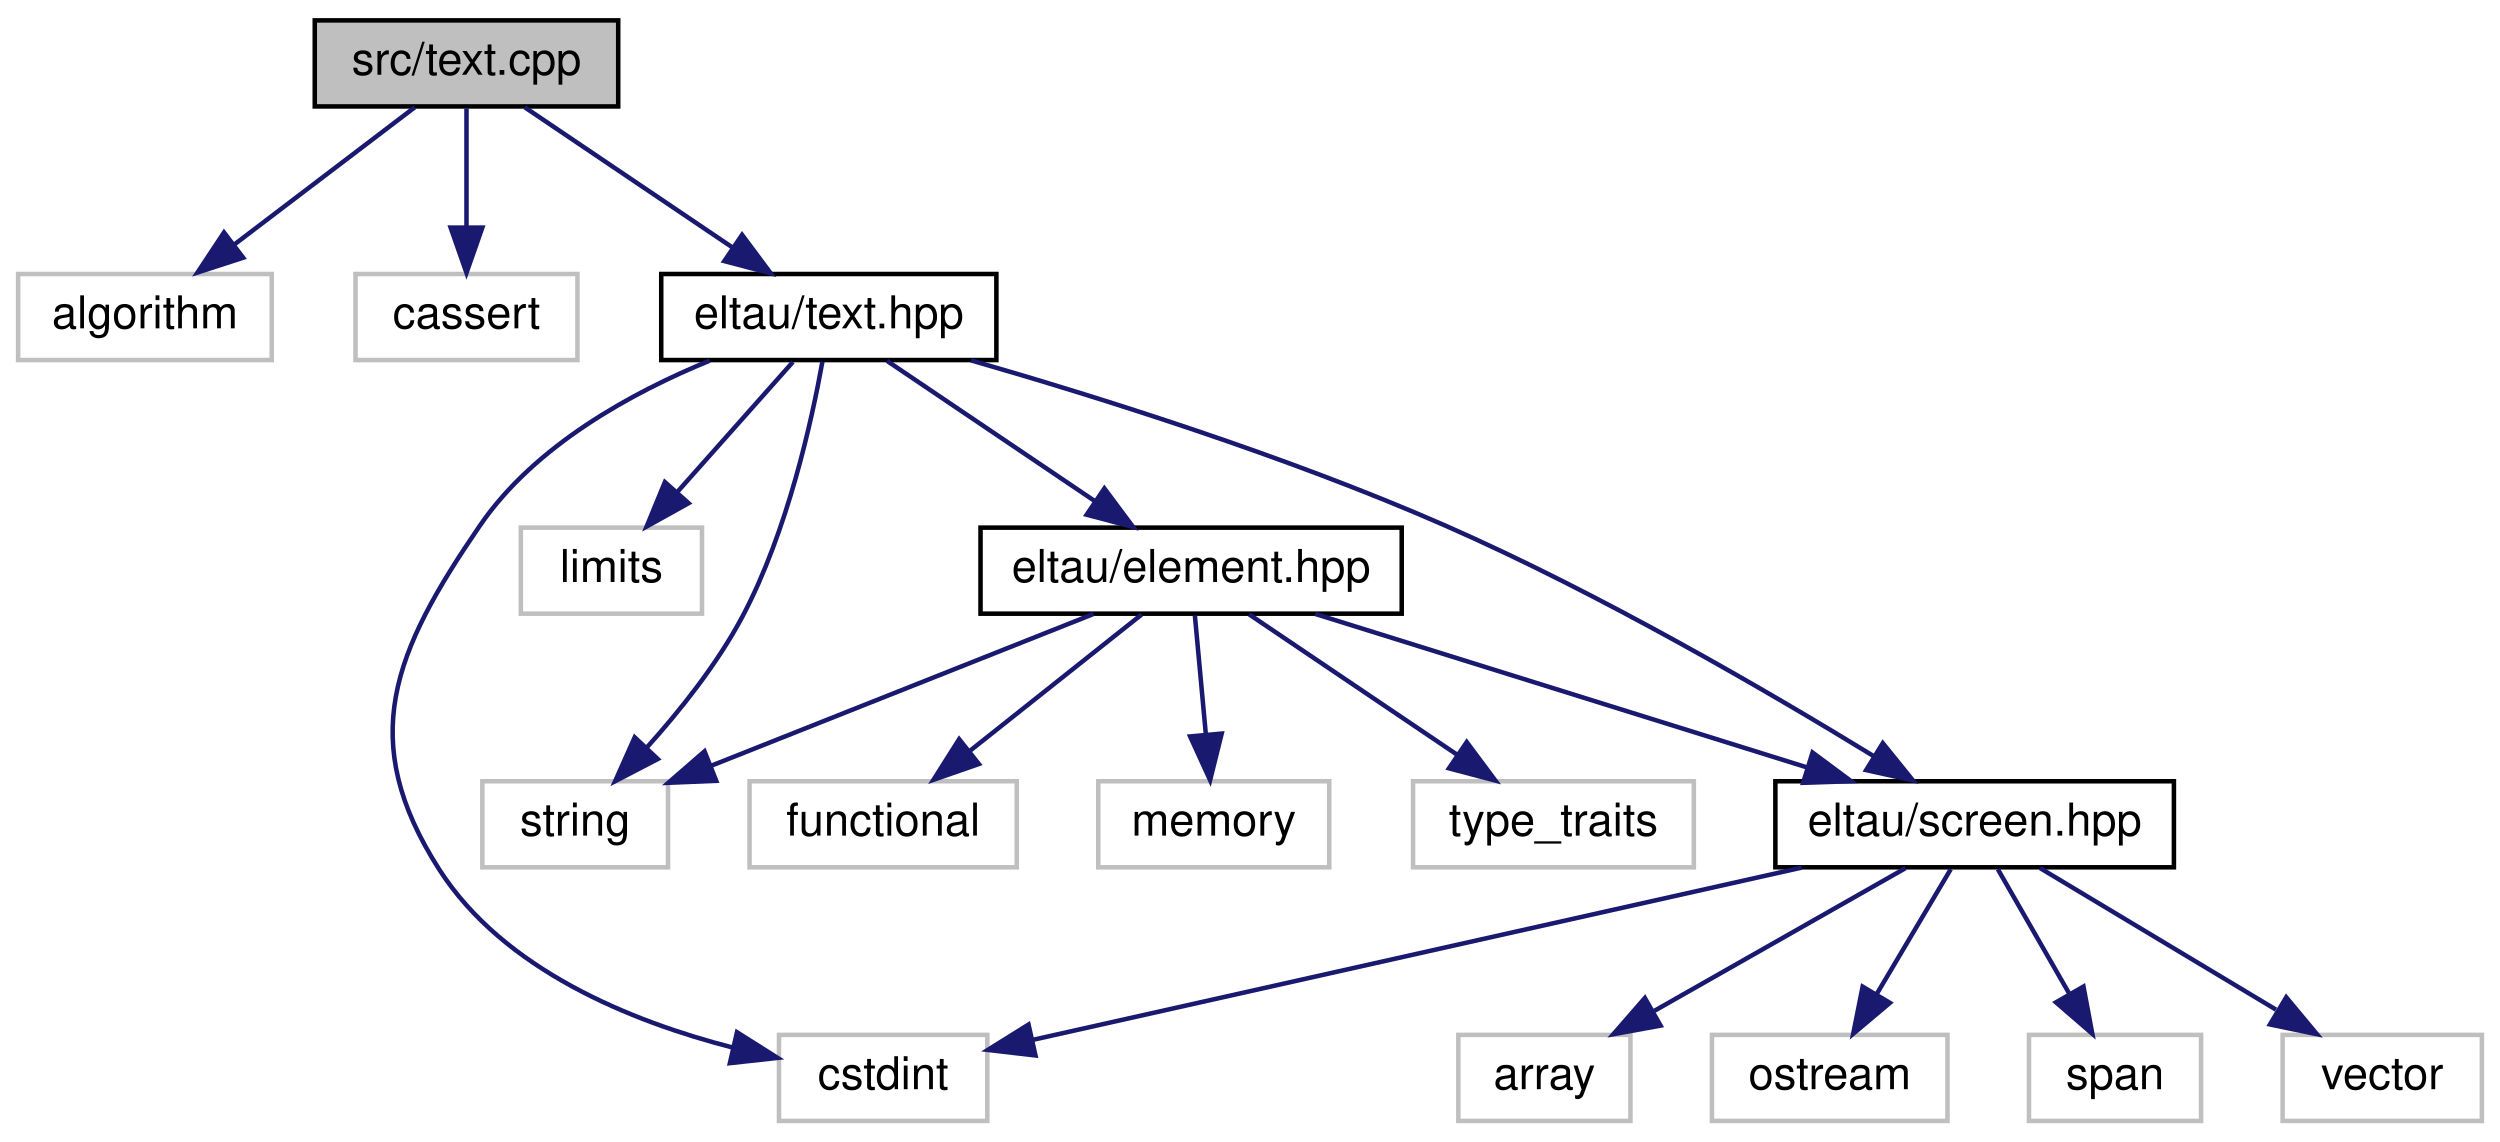
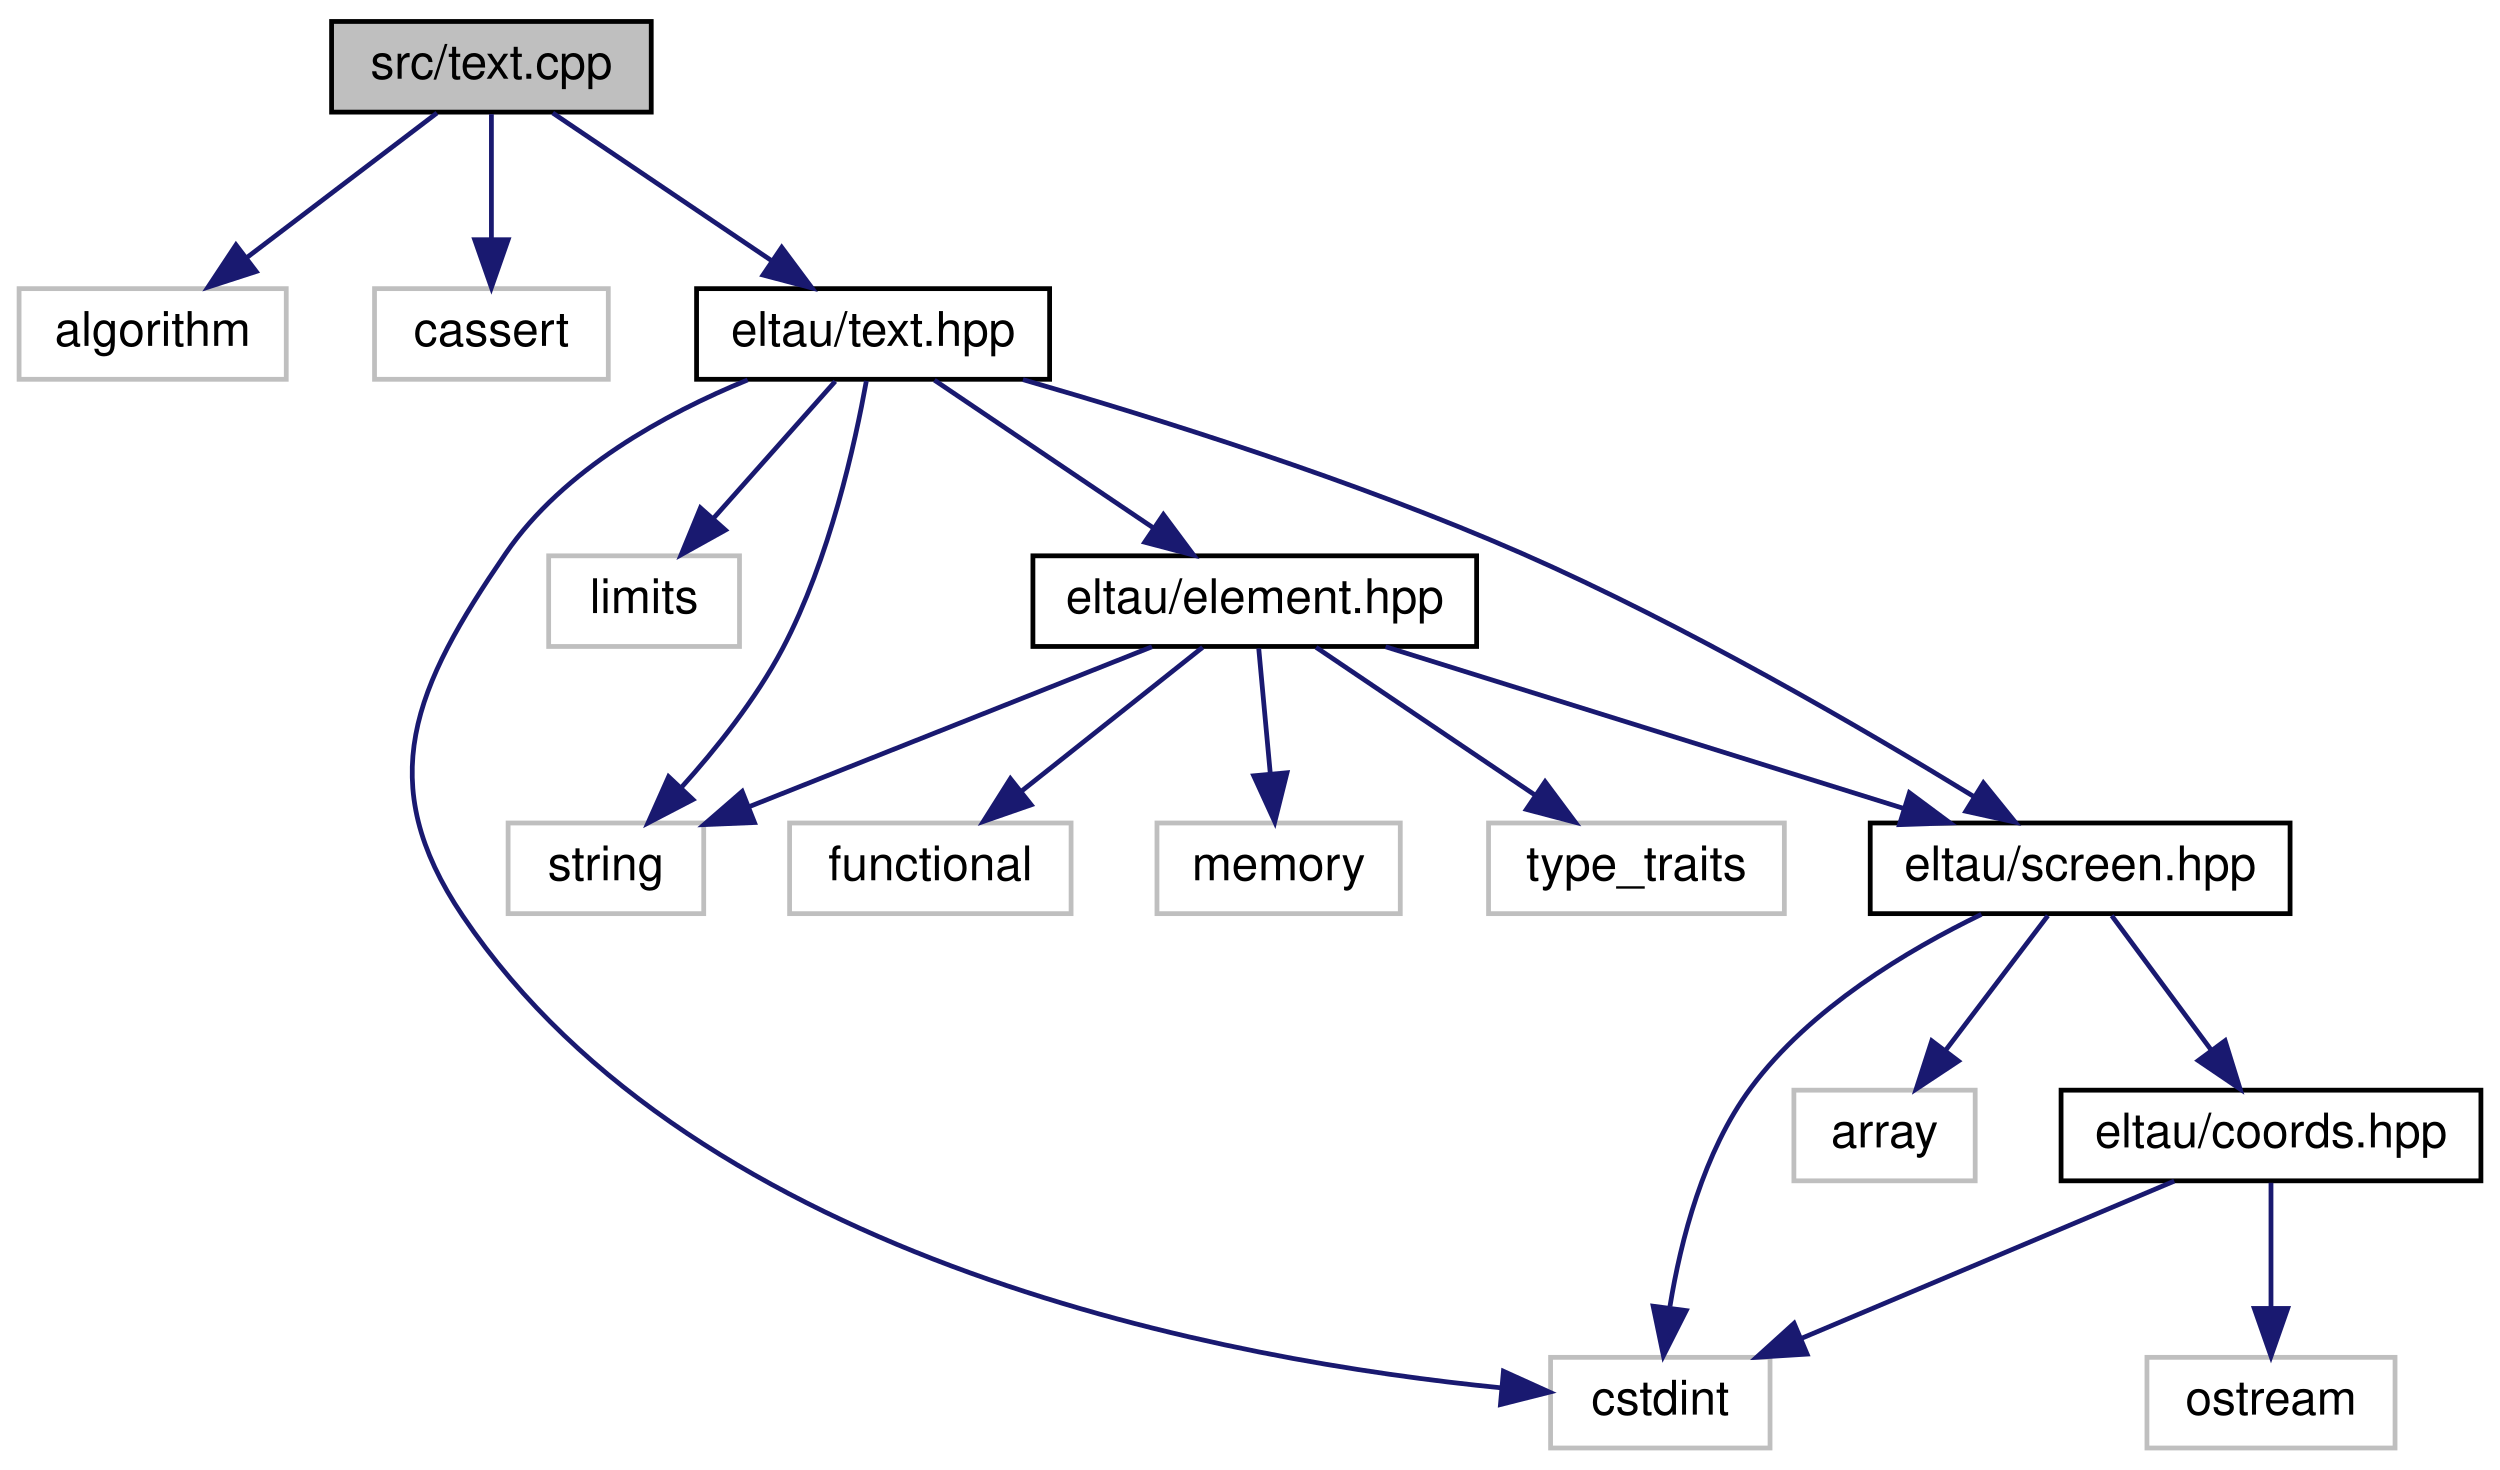
- <svg xmlns="http://www.w3.org/2000/svg" xmlns:xlink="http://www.w3.org/1999/xlink" width="552pt" height="252pt" viewBox="0.00 0.00 552.00 252.00">
-   <g id="graph0" class="graph" transform="scale(1 1) rotate(0) translate(4 248)">
+ <svg xmlns="http://www.w3.org/2000/svg" xmlns:xlink="http://www.w3.org/1999/xlink" width="524pt" height="308pt" viewBox="0.00 0.00 524.00 308.00">
+   <g id="graph0" class="graph" transform="scale(1 1) rotate(0) translate(4 304)">
    <g id="node1" class="node">
      <g id="a_node1">
        <a xlink:title=" ">
-           <polygon fill="#bfbfbf" stroke="black" points="65.5,-224.5 65.5,-243.5 132.5,-243.5 132.5,-224.5 65.5,-224.5" />
-           <text text-anchor="middle" x="99" y="-231.5" font-family="Helvetica,sans-Serif" font-size="10.00">src/text.cpp</text>
+           <polygon fill="#bfbfbf" stroke="black" points="65.5,-280.5 65.5,-299.5 132.5,-299.5 132.5,-280.5 65.5,-280.5" />
+           <text text-anchor="middle" x="99" y="-287.5" font-family="Helvetica,sans-Serif" font-size="10.00">src/text.cpp</text>
        </a>
      </g>
    </g>
    <g id="node2" class="node">
      <g id="a_node2">
        <a xlink:title=" ">
-           <polygon fill="none" stroke="#bfbfbf" points="0,-168.5 0,-187.5 56,-187.5 56,-168.5 0,-168.5" />
-           <text text-anchor="middle" x="28" y="-175.5" font-family="Helvetica,sans-Serif" font-size="10.00">algorithm</text>
+           <polygon fill="none" stroke="#bfbfbf" points="0,-224.5 0,-243.5 56,-243.5 56,-224.5 0,-224.5" />
+           <text text-anchor="middle" x="28" y="-231.5" font-family="Helvetica,sans-Serif" font-size="10.00">algorithm</text>
        </a>
      </g>
    </g>
    <g id="edge1" class="edge">
-       <path fill="none" stroke="midnightblue" d="M87.59,-224.32C76.89,-216.18 60.66,-203.84 47.84,-194.09" />
-       <polygon fill="midnightblue" stroke="midnightblue" points="49.69,-191.1 39.61,-187.83 45.46,-196.67 49.69,-191.1" />
+       <path fill="none" stroke="midnightblue" d="M87.59,-280.32C76.89,-272.18 60.66,-259.84 47.84,-250.09" />
+       <polygon fill="midnightblue" stroke="midnightblue" points="49.69,-247.1 39.61,-243.83 45.46,-252.67 49.69,-247.1" />
    </g>
    <g id="node3" class="node">
      <g id="a_node3">
        <a xlink:title=" ">
-           <polygon fill="none" stroke="#bfbfbf" points="74.5,-168.5 74.5,-187.5 123.5,-187.5 123.5,-168.5 74.5,-168.5" />
-           <text text-anchor="middle" x="99" y="-175.5" font-family="Helvetica,sans-Serif" font-size="10.00">cassert</text>
+           <polygon fill="none" stroke="#bfbfbf" points="74.5,-224.5 74.5,-243.5 123.5,-243.5 123.5,-224.5 74.5,-224.5" />
+           <text text-anchor="middle" x="99" y="-231.5" font-family="Helvetica,sans-Serif" font-size="10.00">cassert</text>
        </a>
      </g>
    </g>
    <g id="edge2" class="edge">
-       <path fill="none" stroke="midnightblue" d="M99,-224.08C99,-217.01 99,-206.86 99,-197.99" />
-       <polygon fill="midnightblue" stroke="midnightblue" points="102.5,-197.75 99,-187.75 95.5,-197.75 102.5,-197.75" />
+       <path fill="none" stroke="midnightblue" d="M99,-280.08C99,-273.01 99,-262.86 99,-253.99" />
+       <polygon fill="midnightblue" stroke="midnightblue" points="102.5,-253.75 99,-243.75 95.5,-253.75 102.5,-253.75" />
    </g>
    <g id="node4" class="node">
      <g id="a_node4">
        <a xlink:href="text_8hpp.html" target="_top" xlink:title=" ">
-           <polygon fill="none" stroke="black" points="142,-168.5 142,-187.5 216,-187.5 216,-168.5 142,-168.5" />
-           <text text-anchor="middle" x="179" y="-175.5" font-family="Helvetica,sans-Serif" font-size="10.00">eltau/text.hpp</text>
+           <polygon fill="none" stroke="black" points="142,-224.5 142,-243.5 216,-243.5 216,-224.5 142,-224.5" />
+           <text text-anchor="middle" x="179" y="-231.5" font-family="Helvetica,sans-Serif" font-size="10.00">eltau/text.hpp</text>
        </a>
      </g>
    </g>
    <g id="edge3" class="edge">
-       <path fill="none" stroke="midnightblue" d="M111.85,-224.32C124.22,-215.98 143.13,-203.21 157.74,-193.35" />
-       <polygon fill="midnightblue" stroke="midnightblue" points="159.85,-196.15 166.18,-187.65 155.93,-190.35 159.85,-196.15" />
+       <path fill="none" stroke="midnightblue" d="M111.85,-280.32C124.22,-271.98 143.13,-259.21 157.74,-249.35" />
+       <polygon fill="midnightblue" stroke="midnightblue" points="159.85,-252.15 166.18,-243.65 155.93,-246.35 159.85,-252.15" />
    </g>
    <g id="node5" class="node">
      <g id="a_node5">
        <a xlink:title=" ">
-           <polygon fill="none" stroke="#bfbfbf" points="168,-0.5 168,-19.5 214,-19.5 214,-0.5 168,-0.5" />
-           <text text-anchor="middle" x="191" y="-7.5" font-family="Helvetica,sans-Serif" font-size="10.00">cstdint</text>
+           <polygon fill="none" stroke="#bfbfbf" points="321,-0.5 321,-19.5 367,-19.5 367,-0.5 321,-0.5" />
+           <text text-anchor="middle" x="344" y="-7.5" font-family="Helvetica,sans-Serif" font-size="10.00">cstdint</text>
        </a>
      </g>
    </g>
    <g id="edge4" class="edge">
-       <path fill="none" stroke="midnightblue" d="M152.7,-168.37C135.51,-161.33 114.08,-149.63 102,-132 82.78,-103.94 74.64,-84.63 93,-56 107.2,-33.86 135.32,-22.47 157.82,-16.69" />
-       <polygon fill="midnightblue" stroke="midnightblue" points="158.73,-20.08 167.69,-14.42 157.16,-13.26 158.73,-20.08" />
+       <path fill="none" stroke="midnightblue" d="M152.7,-224.37C135.51,-217.33 114.08,-205.63 102,-188 82.78,-159.94 73.96,-140.19 93,-112 142.4,-38.87 254.5,-18.68 310.64,-13.11" />
+       <polygon fill="midnightblue" stroke="midnightblue" points="311.12,-16.58 320.77,-12.21 310.5,-9.61 311.12,-16.58" />
    </g>
    <g id="node6" class="node">
      <g id="a_node6">
        <a xlink:title=" ">
-           <polygon fill="none" stroke="#bfbfbf" points="111,-112.5 111,-131.5 151,-131.5 151,-112.5 111,-112.5" />
-           <text text-anchor="middle" x="131" y="-119.5" font-family="Helvetica,sans-Serif" font-size="10.00">limits</text>
+           <polygon fill="none" stroke="#bfbfbf" points="111,-168.5 111,-187.5 151,-187.5 151,-168.5 111,-168.5" />
+           <text text-anchor="middle" x="131" y="-175.5" font-family="Helvetica,sans-Serif" font-size="10.00">limits</text>
        </a>
      </g>
    </g>
    <g id="edge5" class="edge">
-       <path fill="none" stroke="midnightblue" d="M171.07,-168.08C164.15,-160.3 153.93,-148.8 145.55,-139.37" />
-       <polygon fill="midnightblue" stroke="midnightblue" points="148.04,-136.9 138.78,-131.75 142.81,-141.55 148.04,-136.9" />
+       <path fill="none" stroke="midnightblue" d="M171.07,-224.08C164.15,-216.3 153.93,-204.8 145.55,-195.37" />
+       <polygon fill="midnightblue" stroke="midnightblue" points="148.04,-192.9 138.78,-187.75 142.81,-197.55 148.04,-192.9" />
    </g>
    <g id="node7" class="node">
      <g id="a_node7">
        <a xlink:title=" ">
-           <polygon fill="none" stroke="#bfbfbf" points="102.5,-56.5 102.5,-75.5 143.5,-75.5 143.5,-56.5 102.5,-56.5" />
-           <text text-anchor="middle" x="123" y="-63.5" font-family="Helvetica,sans-Serif" font-size="10.00">string</text>
+           <polygon fill="none" stroke="#bfbfbf" points="102.5,-112.5 102.5,-131.5 143.5,-131.5 143.5,-112.5 102.5,-112.5" />
+           <text text-anchor="middle" x="123" y="-119.5" font-family="Helvetica,sans-Serif" font-size="10.00">string</text>
        </a>
      </g>
    </g>
    <g id="edge6" class="edge">
-       <path fill="none" stroke="midnightblue" d="M177.59,-168.16C175.27,-155.24 169.89,-130.71 160,-112 154.4,-101.4 146.06,-90.98 138.71,-82.83" />
-       <polygon fill="midnightblue" stroke="midnightblue" points="141.23,-80.41 131.83,-75.52 136.14,-85.2 141.23,-80.41" />
+       <path fill="none" stroke="midnightblue" d="M177.59,-224.16C175.27,-211.24 169.89,-186.71 160,-168 154.4,-157.4 146.06,-146.98 138.71,-138.83" />
+       <polygon fill="midnightblue" stroke="midnightblue" points="141.23,-136.41 131.83,-131.52 136.14,-141.2 141.23,-136.41" />
    </g>
    <g id="node8" class="node">
      <g id="a_node8">
        <a xlink:href="element_8hpp.html" target="_top" xlink:title=" ">
-           <polygon fill="none" stroke="black" points="212.5,-112.5 212.5,-131.5 305.5,-131.5 305.5,-112.5 212.5,-112.5" />
-           <text text-anchor="middle" x="259" y="-119.5" font-family="Helvetica,sans-Serif" font-size="10.00">eltau/element.hpp</text>
+           <polygon fill="none" stroke="black" points="212.5,-168.5 212.5,-187.5 305.5,-187.5 305.5,-168.5 212.5,-168.5" />
+           <text text-anchor="middle" x="259" y="-175.5" font-family="Helvetica,sans-Serif" font-size="10.00">eltau/element.hpp</text>
        </a>
      </g>
    </g>
    <g id="edge7" class="edge">
-       <path fill="none" stroke="midnightblue" d="M191.85,-168.32C204.22,-159.98 223.13,-147.21 237.74,-137.35" />
-       <polygon fill="midnightblue" stroke="midnightblue" points="239.85,-140.15 246.18,-131.65 235.93,-134.35 239.85,-140.15" />
+       <path fill="none" stroke="midnightblue" d="M191.85,-224.32C204.22,-215.98 223.13,-203.21 237.74,-193.35" />
+       <polygon fill="midnightblue" stroke="midnightblue" points="239.85,-196.15 246.18,-187.65 235.93,-190.35 239.85,-196.15" />
    </g>
    <g id="node12" class="node">
      <g id="a_node12">
        <a xlink:href="screen_8hpp.html" target="_top" xlink:title=" ">
-           <polygon fill="none" stroke="black" points="388,-56.5 388,-75.5 476,-75.5 476,-56.5 388,-56.5" />
-           <text text-anchor="middle" x="432" y="-63.5" font-family="Helvetica,sans-Serif" font-size="10.00">eltau/screen.hpp</text>
+           <polygon fill="none" stroke="black" points="388,-112.5 388,-131.5 476,-131.5 476,-112.5 388,-112.5" />
+           <text text-anchor="middle" x="432" y="-119.5" font-family="Helvetica,sans-Serif" font-size="10.00">eltau/screen.hpp</text>
        </a>
      </g>
    </g>
    <g id="edge18" class="edge">
-       <path fill="none" stroke="midnightblue" d="M210.41,-168.43C238.38,-160.37 280.15,-147.28 315,-132 349.23,-116.99 386.63,-95.18 409.71,-81.04" />
-       <polygon fill="midnightblue" stroke="midnightblue" points="411.72,-83.91 418.38,-75.68 408.04,-77.96 411.72,-83.91" />
+       <path fill="none" stroke="midnightblue" d="M210.41,-224.43C238.38,-216.37 280.15,-203.28 315,-188 349.23,-172.99 386.63,-151.18 409.71,-137.04" />
+       <polygon fill="midnightblue" stroke="midnightblue" points="411.72,-139.91 418.38,-131.68 408.04,-133.96 411.72,-139.91" />
    </g>
    <g id="edge10" class="edge">
-       <path fill="none" stroke="midnightblue" d="M237.45,-112.44C214.7,-103.41 178.68,-89.11 153.12,-78.96" />
-       <polygon fill="midnightblue" stroke="midnightblue" points="154.14,-75.6 143.56,-75.16 151.56,-82.11 154.14,-75.6" />
+       <path fill="none" stroke="midnightblue" d="M237.45,-168.44C214.7,-159.41 178.68,-145.11 153.12,-134.96" />
+       <polygon fill="midnightblue" stroke="midnightblue" points="154.14,-131.6 143.56,-131.16 151.56,-138.11 154.14,-131.6" />
    </g>
    <g id="node9" class="node">
      <g id="a_node9">
        <a xlink:title=" ">
-           <polygon fill="none" stroke="#bfbfbf" points="161.5,-56.5 161.5,-75.5 220.5,-75.5 220.5,-56.5 161.5,-56.5" />
-           <text text-anchor="middle" x="191" y="-63.5" font-family="Helvetica,sans-Serif" font-size="10.00">functional</text>
+           <polygon fill="none" stroke="#bfbfbf" points="161.5,-112.5 161.5,-131.5 220.5,-131.5 220.5,-112.5 161.5,-112.5" />
+           <text text-anchor="middle" x="191" y="-119.5" font-family="Helvetica,sans-Serif" font-size="10.00">functional</text>
        </a>
      </g>
    </g>
    <g id="edge8" class="edge">
-       <path fill="none" stroke="midnightblue" d="M248.07,-112.32C237.83,-104.18 222.28,-91.84 210,-82.09" />
-       <polygon fill="midnightblue" stroke="midnightblue" points="212.13,-79.31 202.12,-75.83 207.78,-84.79 212.13,-79.31" />
+       <path fill="none" stroke="midnightblue" d="M248.07,-168.32C237.83,-160.18 222.28,-147.84 210,-138.09" />
+       <polygon fill="midnightblue" stroke="midnightblue" points="212.13,-135.31 202.12,-131.83 207.78,-140.79 212.13,-135.31" />
    </g>
    <g id="node10" class="node">
      <g id="a_node10">
        <a xlink:title=" ">
-           <polygon fill="none" stroke="#bfbfbf" points="238.5,-56.5 238.5,-75.5 289.5,-75.5 289.5,-56.5 238.5,-56.5" />
-           <text text-anchor="middle" x="264" y="-63.5" font-family="Helvetica,sans-Serif" font-size="10.00">memory</text>
+           <polygon fill="none" stroke="#bfbfbf" points="238.5,-112.5 238.5,-131.5 289.5,-131.5 289.5,-112.5 238.5,-112.5" />
+           <text text-anchor="middle" x="264" y="-119.5" font-family="Helvetica,sans-Serif" font-size="10.00">memory</text>
        </a>
      </g>
    </g>
    <g id="edge9" class="edge">
-       <path fill="none" stroke="midnightblue" d="M259.83,-112.08C260.48,-105.01 261.42,-94.86 262.24,-85.99" />
-       <polygon fill="midnightblue" stroke="midnightblue" points="265.75,-86.03 263.19,-75.75 258.78,-85.39 265.75,-86.03" />
+       <path fill="none" stroke="midnightblue" d="M259.83,-168.08C260.48,-161.01 261.42,-150.86 262.24,-141.99" />
+       <polygon fill="midnightblue" stroke="midnightblue" points="265.75,-142.03 263.19,-131.75 258.78,-141.39 265.75,-142.03" />
    </g>
    <g id="node11" class="node">
      <g id="a_node11">
        <a xlink:title=" ">
-           <polygon fill="none" stroke="#bfbfbf" points="308,-56.5 308,-75.5 370,-75.5 370,-56.5 308,-56.5" />
-           <text text-anchor="middle" x="339" y="-63.5" font-family="Helvetica,sans-Serif" font-size="10.00">type_traits</text>
+           <polygon fill="none" stroke="#bfbfbf" points="308,-112.5 308,-131.5 370,-131.5 370,-112.5 308,-112.5" />
+           <text text-anchor="middle" x="339" y="-119.5" font-family="Helvetica,sans-Serif" font-size="10.00">type_traits</text>
        </a>
      </g>
    </g>
    <g id="edge11" class="edge">
-       <path fill="none" stroke="midnightblue" d="M271.85,-112.32C284.22,-103.98 303.13,-91.21 317.74,-81.35" />
-       <polygon fill="midnightblue" stroke="midnightblue" points="319.85,-84.15 326.18,-75.65 315.93,-78.35 319.85,-84.15" />
+       <path fill="none" stroke="midnightblue" d="M271.85,-168.32C284.22,-159.98 303.13,-147.21 317.74,-137.35" />
+       <polygon fill="midnightblue" stroke="midnightblue" points="319.85,-140.15 326.18,-131.65 315.93,-134.35 319.85,-140.15" />
    </g>
    <g id="edge12" class="edge">
-       <path fill="none" stroke="midnightblue" d="M286.41,-112.44C315.77,-103.28 362.52,-88.69 395.1,-78.52" />
-       <polygon fill="midnightblue" stroke="midnightblue" points="396.21,-81.84 404.72,-75.52 394.13,-75.16 396.21,-81.84" />
+       <path fill="none" stroke="midnightblue" d="M286.41,-168.44C315.77,-159.28 362.52,-144.69 395.1,-134.52" />
+       <polygon fill="midnightblue" stroke="midnightblue" points="396.21,-137.84 404.72,-131.52 394.13,-131.16 396.21,-137.84" />
    </g>
    <g id="edge14" class="edge">
-       <path fill="none" stroke="midnightblue" d="M393.81,-56.44C347,-45.95 268.43,-28.35 224.08,-18.41" />
-       <polygon fill="midnightblue" stroke="midnightblue" points="224.63,-14.95 214.11,-16.18 223.1,-21.78 224.63,-14.95" />
+       <path fill="none" stroke="midnightblue" d="M411.3,-112.35C395.86,-104.88 375.36,-92.65 363,-76 353.03,-62.58 348.28,-44.01 346.02,-30.16" />
+       <polygon fill="midnightblue" stroke="midnightblue" points="349.43,-29.3 344.65,-19.85 342.5,-30.22 349.43,-29.3" />
    </g>
    <g id="node13" class="node">
      <g id="a_node13">
        <a xlink:title=" ">
-           <polygon fill="none" stroke="#bfbfbf" points="318,-0.5 318,-19.5 356,-19.5 356,-0.5 318,-0.5" />
-           <text text-anchor="middle" x="337" y="-7.5" font-family="Helvetica,sans-Serif" font-size="10.00">array</text>
+           <polygon fill="none" stroke="#bfbfbf" points="372,-56.5 372,-75.5 410,-75.5 410,-56.5 372,-56.5" />
+           <text text-anchor="middle" x="391" y="-63.5" font-family="Helvetica,sans-Serif" font-size="10.00">array</text>
        </a>
      </g>
    </g>
    <g id="edge13" class="edge">
-       <path fill="none" stroke="midnightblue" d="M416.74,-56.32C401.78,-47.82 378.75,-34.73 361.27,-24.8" />
-       <polygon fill="midnightblue" stroke="midnightblue" points="362.65,-21.55 352.23,-19.65 359.19,-27.64 362.65,-21.55" />
+       <path fill="none" stroke="midnightblue" d="M425.23,-112.08C419.44,-104.46 410.94,-93.26 403.86,-83.94" />
+       <polygon fill="midnightblue" stroke="midnightblue" points="406.48,-81.6 397.64,-75.75 400.9,-85.83 406.48,-81.6" />
    </g>
    <g id="node14" class="node">
      <g id="a_node14">
-         <a xlink:title=" ">
-           <polygon fill="none" stroke="#bfbfbf" points="374,-0.5 374,-19.5 426,-19.5 426,-0.5 374,-0.5" />
-           <text text-anchor="middle" x="400" y="-7.5" font-family="Helvetica,sans-Serif" font-size="10.00">ostream</text>
+         <a xlink:href="coords_8hpp.html" target="_top" xlink:title=" ">
+           <polygon fill="none" stroke="black" points="428,-56.5 428,-75.5 516,-75.5 516,-56.5 428,-56.5" />
+           <text text-anchor="middle" x="472" y="-63.5" font-family="Helvetica,sans-Serif" font-size="10.00">eltau/coords.hpp</text>
        </a>
      </g>
    </g>
    <g id="edge15" class="edge">
-       <path fill="none" stroke="midnightblue" d="M426.72,-56.08C422.29,-48.61 415.84,-37.72 410.38,-28.52" />
-       <polygon fill="midnightblue" stroke="midnightblue" points="413.29,-26.57 405.19,-19.75 407.27,-30.14 413.29,-26.57" />
+       <path fill="none" stroke="midnightblue" d="M438.61,-112.08C444.26,-104.46 452.54,-93.26 459.45,-83.94" />
+       <polygon fill="midnightblue" stroke="midnightblue" points="462.38,-85.87 465.52,-75.75 456.75,-81.7 462.38,-85.87" />
+     </g>
+     <g id="edge16" class="edge">
+       <path fill="none" stroke="midnightblue" d="M451.72,-56.44C430.65,-47.56 397.48,-33.56 373.51,-23.45" />
+       <polygon fill="midnightblue" stroke="midnightblue" points="374.76,-20.18 364.19,-19.52 372.04,-26.63 374.76,-20.18" />
    </g>
    <g id="node15" class="node">
      <g id="a_node15">
        <a xlink:title=" ">
-           <polygon fill="none" stroke="#bfbfbf" points="444,-0.5 444,-19.5 482,-19.5 482,-0.5 444,-0.5" />
-           <text text-anchor="middle" x="463" y="-7.5" font-family="Helvetica,sans-Serif" font-size="10.00">span</text>
-         </a>
-       </g>
-     </g>
-     <g id="edge16" class="edge">
-       <path fill="none" stroke="midnightblue" d="M437.12,-56.08C441.41,-48.61 447.66,-37.72 452.94,-28.52" />
-       <polygon fill="midnightblue" stroke="midnightblue" points="456.03,-30.17 457.98,-19.75 449.96,-26.68 456.03,-30.17" />
-     </g>
-     <g id="node16" class="node">
-       <g id="a_node16">
-         <a xlink:title=" ">
-           <polygon fill="none" stroke="#bfbfbf" points="500,-0.5 500,-19.5 544,-19.5 544,-0.5 500,-0.5" />
-           <text text-anchor="middle" x="522" y="-7.5" font-family="Helvetica,sans-Serif" font-size="10.00">vector</text>
+           <polygon fill="none" stroke="#bfbfbf" points="446,-0.5 446,-19.5 498,-19.5 498,-0.5 446,-0.5" />
+           <text text-anchor="middle" x="472" y="-7.5" font-family="Helvetica,sans-Serif" font-size="10.00">ostream</text>
        </a>
      </g>
    </g>
    <g id="edge17" class="edge">
-       <path fill="none" stroke="midnightblue" d="M446.46,-56.32C460.5,-47.9 482.05,-34.97 498.54,-25.07" />
-       <polygon fill="midnightblue" stroke="midnightblue" points="500.8,-27.8 507.58,-19.65 497.2,-21.8 500.8,-27.8" />
+       <path fill="none" stroke="midnightblue" d="M472,-56.08C472,-49.01 472,-38.86 472,-29.99" />
+       <polygon fill="midnightblue" stroke="midnightblue" points="475.5,-29.75 472,-19.75 468.5,-29.75 475.5,-29.75" />
    </g>
  </g>
</svg>
